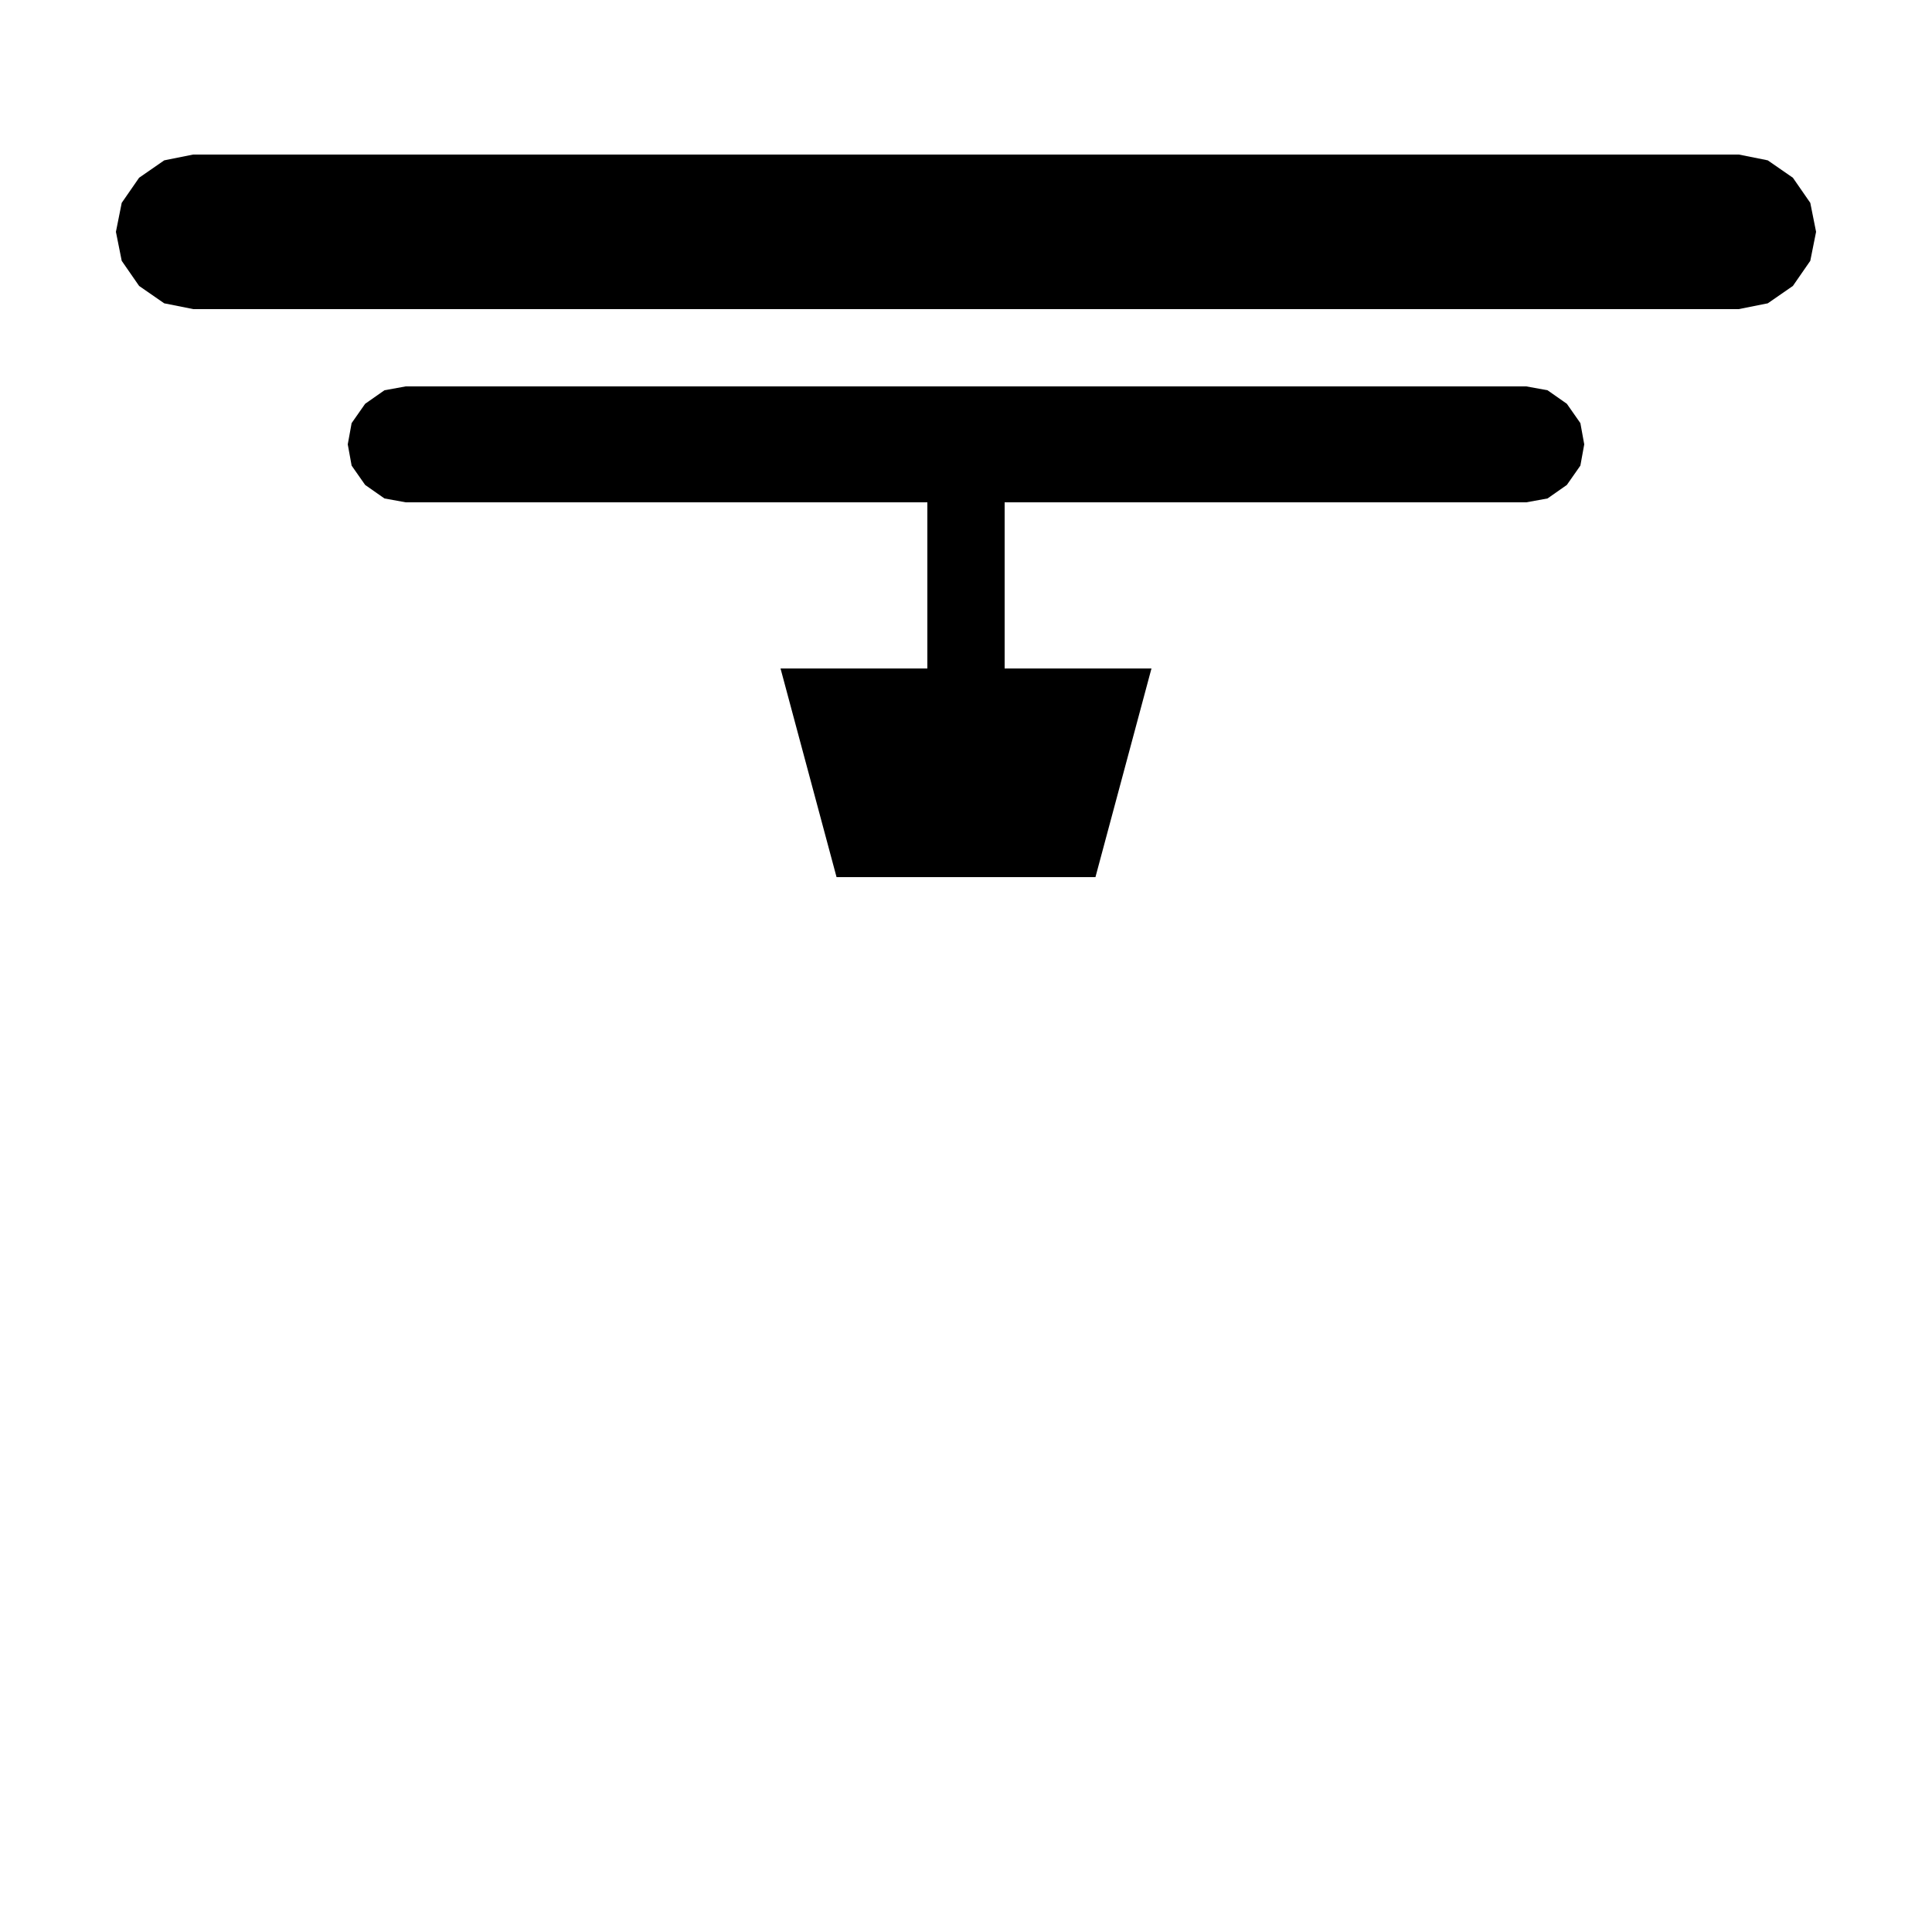
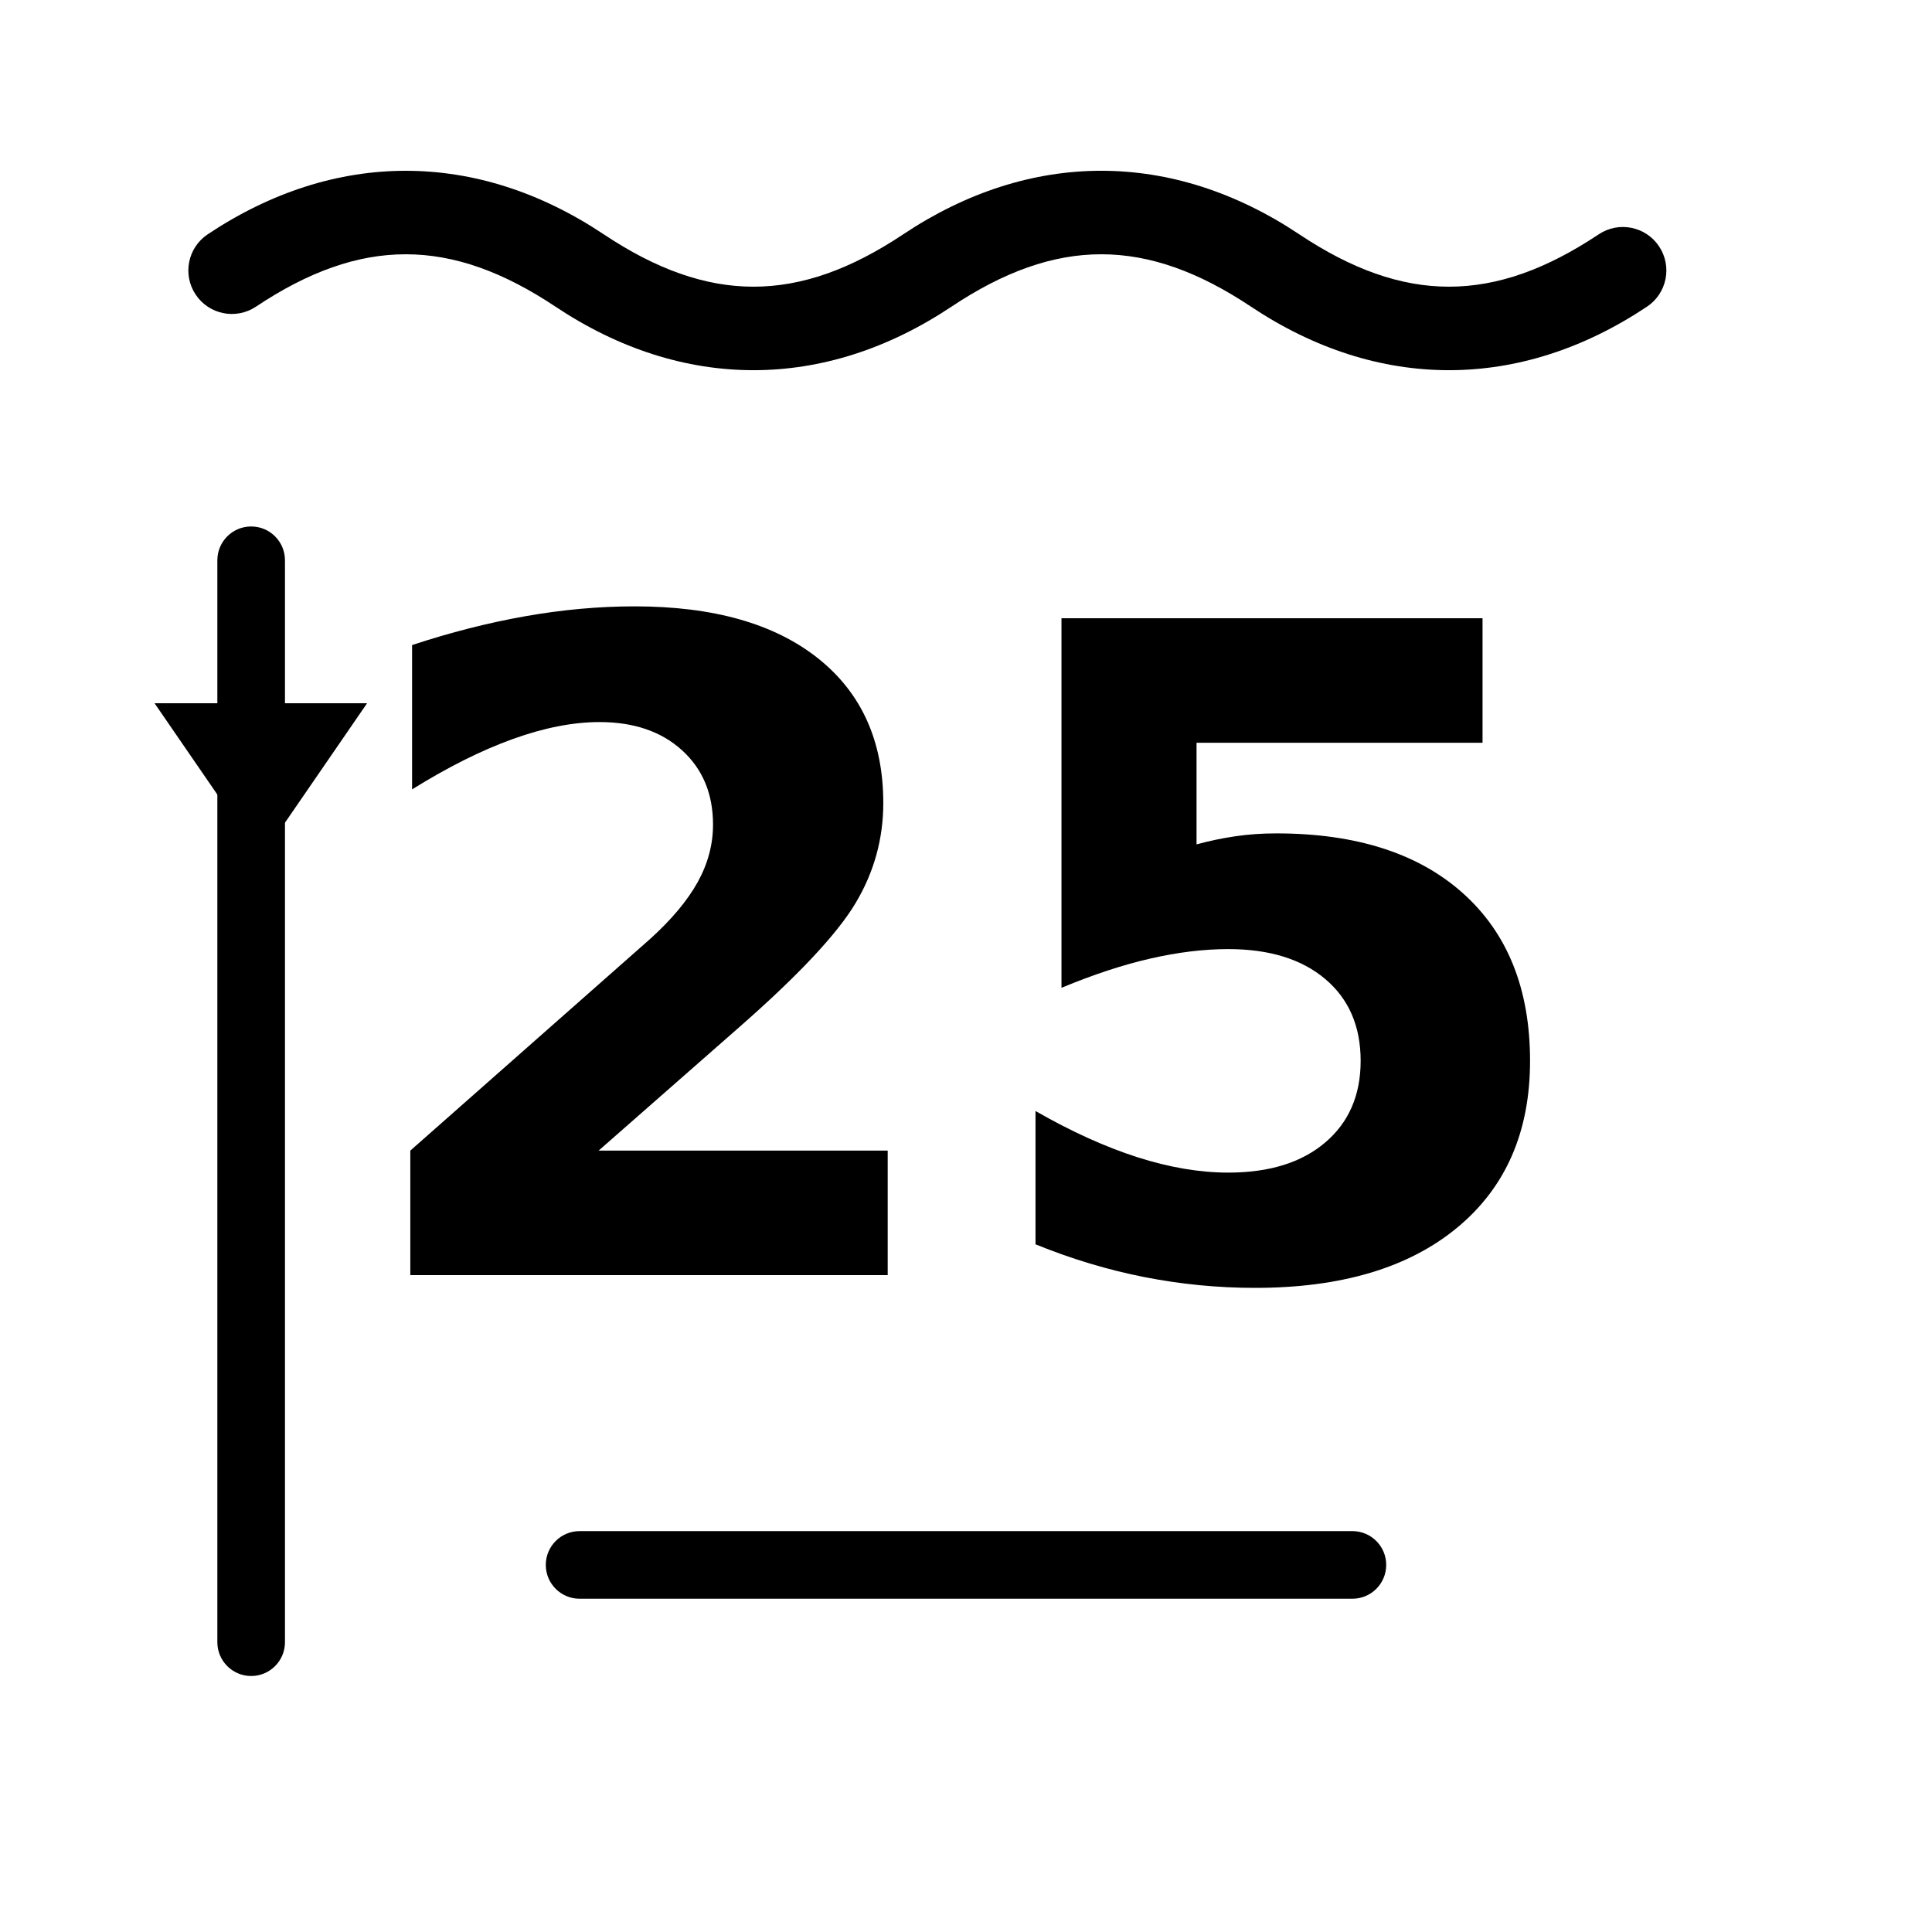
<svg xmlns="http://www.w3.org/2000/svg" viewBox="0 0 100 100" fill="currentColor">
-   <path d="M6 12L6.3 10.5L7.2 9.2L8.5 8.3L10 8L90 8L91.5 8.3L92.8 9.2L93.7 10.5L94 12L94 12L93.7 13.5L92.8 14.8L91.5 15.7L90 16L10 16L8.5 15.7L7.2 14.8L6.3 13.5L6 12ZM18 23L18.2 21.9L18.9 20.9L19.9 20.2L21 20L79 20L80.1 20.2L81.1 20.9L81.8 21.9L82 23L82 23L81.8 24.1L81.1 25.1L80.1 25.8L79 26L21 26L19.9 25.8L18.9 25.1L18.2 24.1L18 23ZM52 20L52 34.6L48 34.6L48 20ZM40.4 34.6L59.6 34.6L56.7 45.4L43.3 45.4Z" />
+   <path fill="currentColor" d="M21 8.84C17.52 8.84 14.04 9.935 10.752 12.127A2.25 2.25 0 0 0 10.127 15.248A2.25 2.25 0 0 0 13.248 15.873C18.672 12.257 23.328 12.257 28.752 15.873C35.328 20.257 42.672 20.257 49.248 15.873C54.672 12.257 59.328 12.257 64.752 15.873C71.328 20.257 78.672 20.257 85.248 15.873A2.25 2.25 0 0 0 85.873 12.752A2.25 2.25 0 0 0 82.752 12.127C77.328 15.743 72.672 15.743 67.248 12.127C60.672 7.743 53.328 7.743 46.752 12.127C41.328 15.743 36.672 15.743 31.248 12.127C27.96 9.935 24.48 8.84 21 8.84Z" />
+   <path d="M30.985 59.555L45.947 59.555L45.947 66L21.238 66L21.238 59.555L33.649 48.601C34.757 47.599 35.577 46.62 36.109 45.664C36.64 44.707 36.906 43.713 36.906 42.68C36.906 41.086 36.37 39.803 35.3 38.832C34.23 37.86 32.807 37.374 31.03 37.374C29.664 37.374 28.168 37.667 26.544 38.251C24.919 38.836 23.181 39.705 21.329 40.859L21.329 33.389C23.303 32.736 25.253 32.239 27.182 31.897C29.11 31.556 31 31.385 32.852 31.385C36.921 31.385 40.082 32.281 42.337 34.072C44.592 35.864 45.719 38.361 45.719 41.565C45.719 43.417 45.241 45.144 44.284 46.745C43.328 48.347 41.316 50.492 38.249 53.179Z" />
+   <path d="M54.942 32L76.736 32L76.736 38.445L61.933 38.445L61.933 43.705C62.601 43.523 63.273 43.383 63.948 43.284C64.624 43.185 65.326 43.136 66.055 43.136C70.2 43.136 73.426 44.172 75.733 46.244C78.041 48.317 79.195 51.205 79.195 54.91C79.195 58.584 77.939 61.461 75.426 63.541C72.913 65.62 69.425 66.66 64.962 66.66C63.034 66.66 61.125 66.474 59.234 66.102C57.344 65.731 55.466 65.165 53.598 64.406L53.598 57.506C55.45 58.568 57.208 59.365 58.87 59.897C60.533 60.428 62.1 60.694 63.573 60.694C65.698 60.694 67.372 60.174 68.594 59.134C69.816 58.094 70.427 56.686 70.427 54.91C70.427 53.118 69.816 51.706 68.594 50.674C67.372 49.641 65.698 49.125 63.573 49.125C62.313 49.125 60.969 49.288 59.542 49.615C58.115 49.941 56.581 50.446 54.942 51.129Z" />
+   <path fill="currentColor" d="M13 27.25A1.75 1.75 0 0 0 11.25 29L11.25 85A1.75 1.75 0 0 0 13 86.75A1.75 1.75 0 0 0 14.75 85L14.75 29A1.75 1.75 0 0 0 13 27.25Z" />
+   <path d="M8 36.4L19 36.4L13.5 44.4Z" />
+   <path fill="currentColor" d="M30 79.25A1.75 1.75 0 0 0 28.25 81A1.75 1.75 0 0 0 30 82.75L70 82.75A1.75 1.75 0 0 0 71.75 81A1.75 1.75 0 0 0 70 79.25Z" />
</svg>
